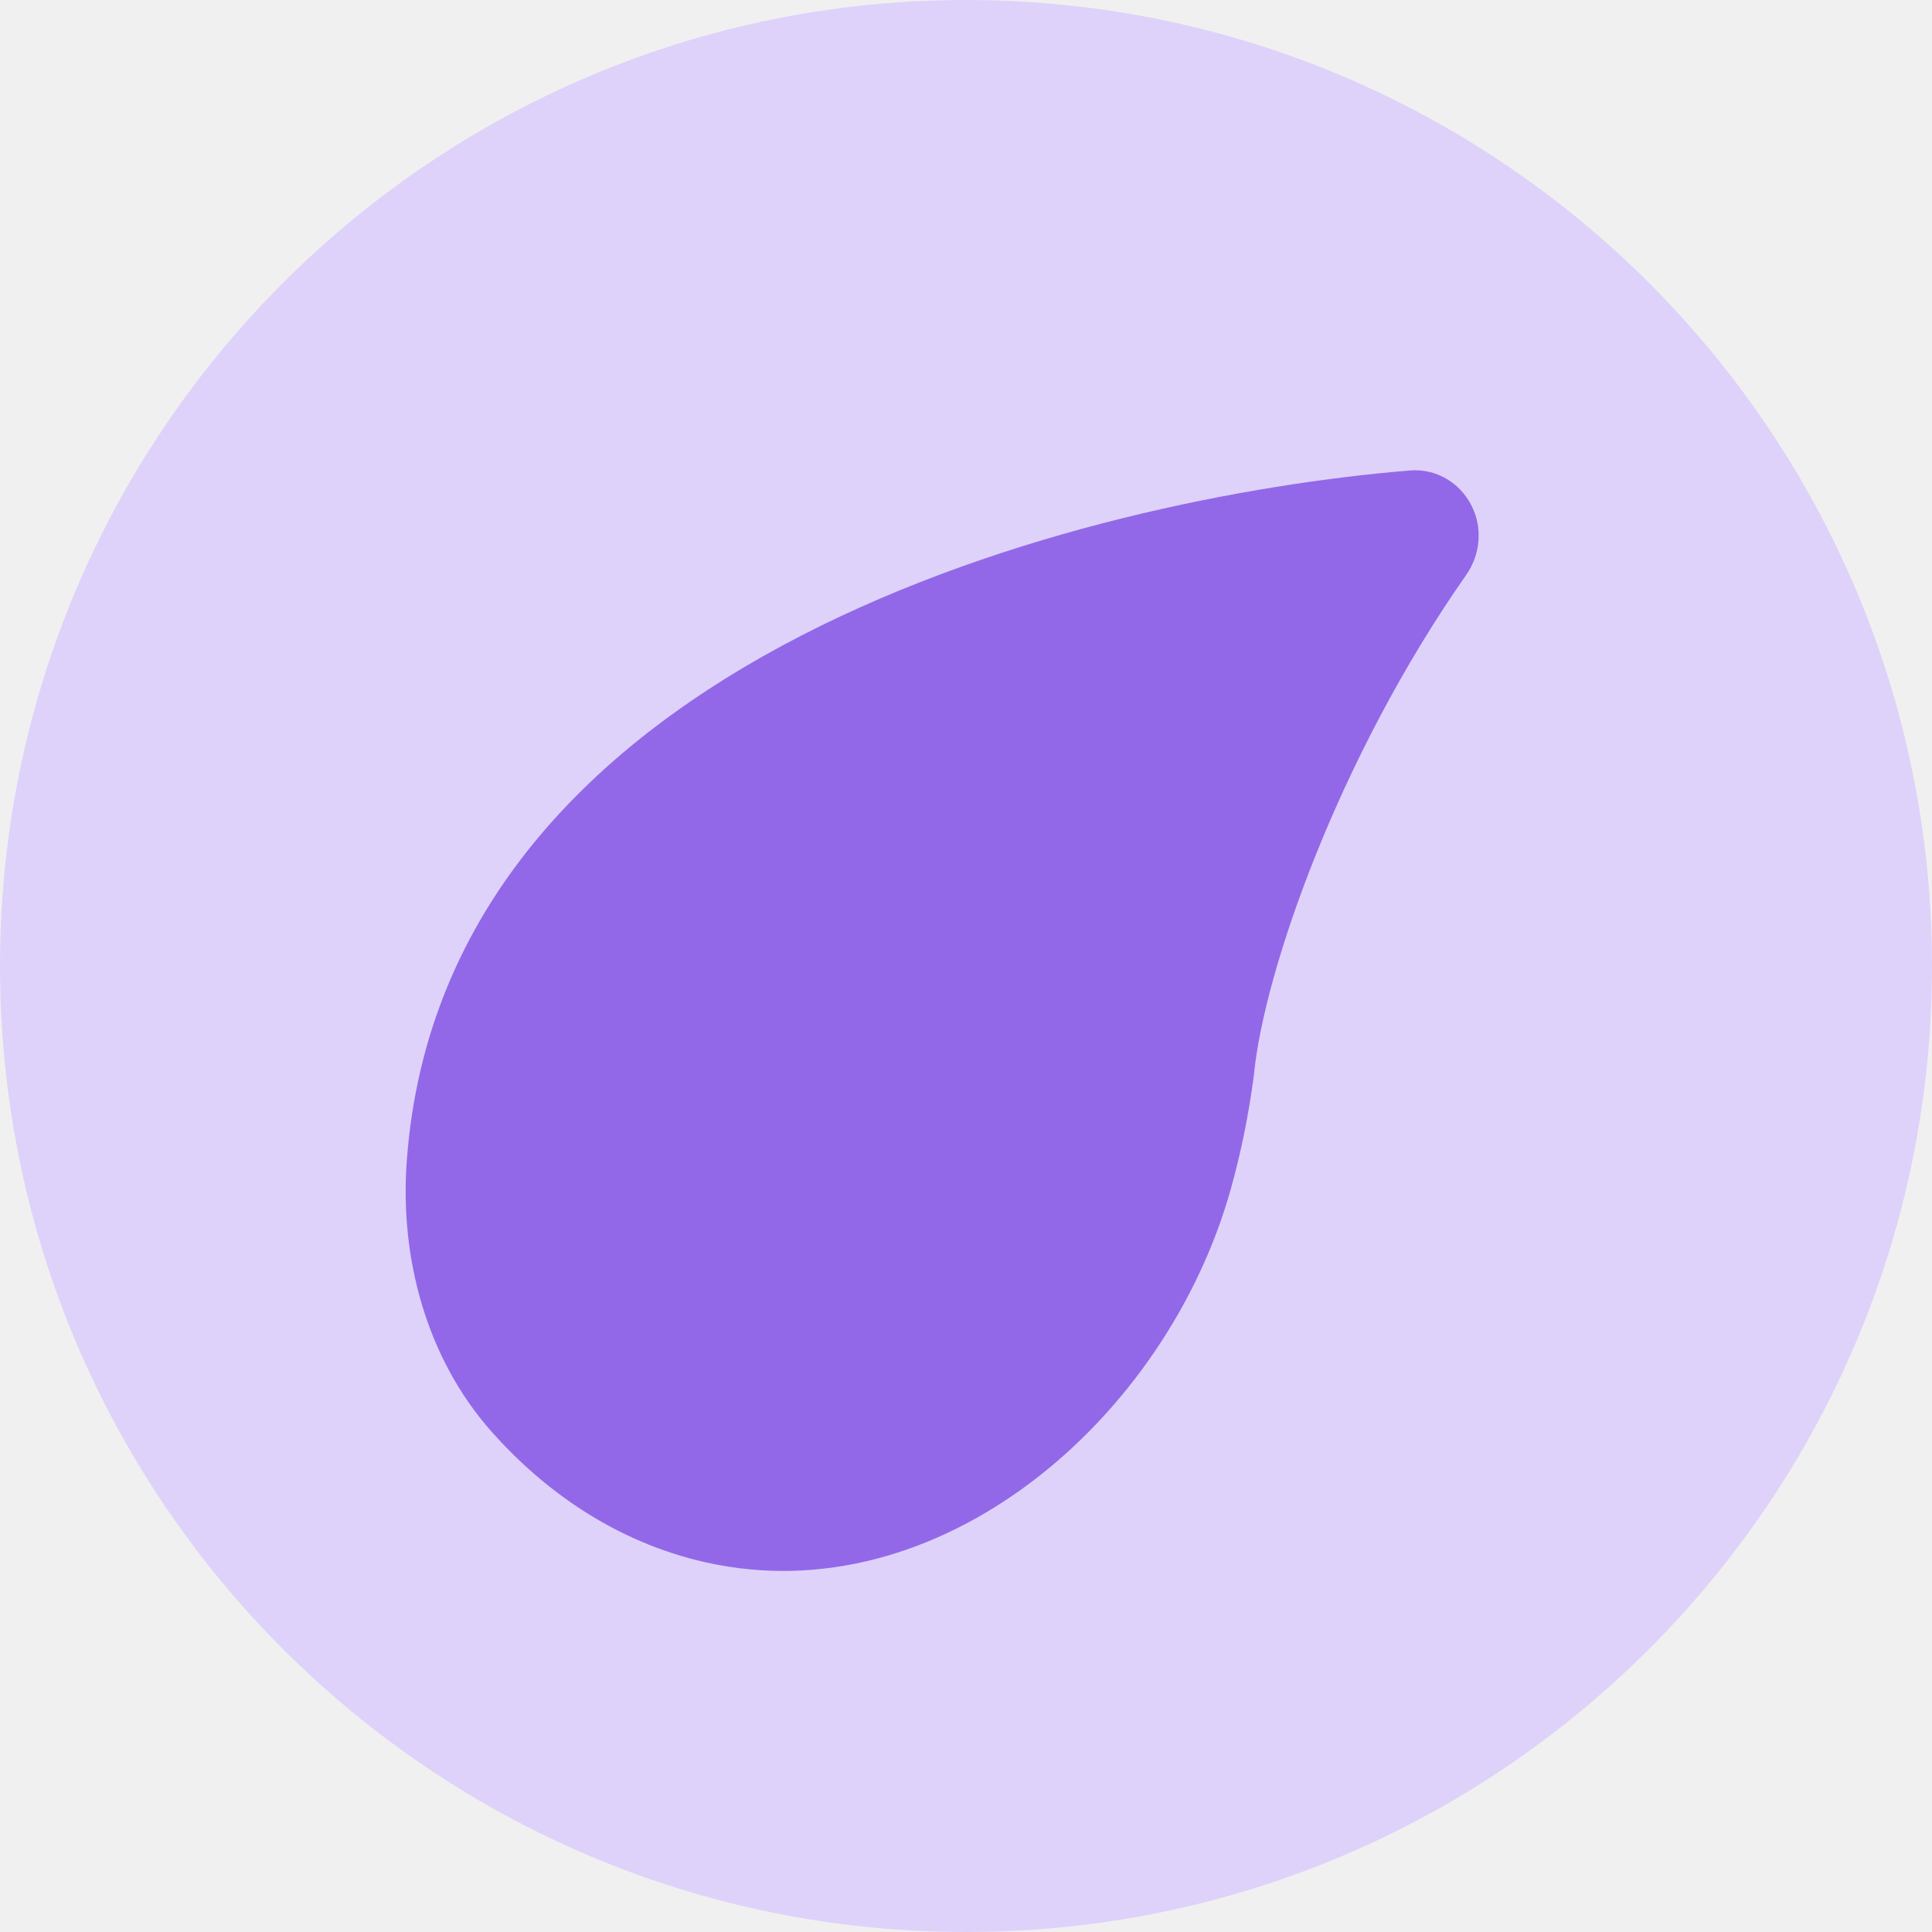
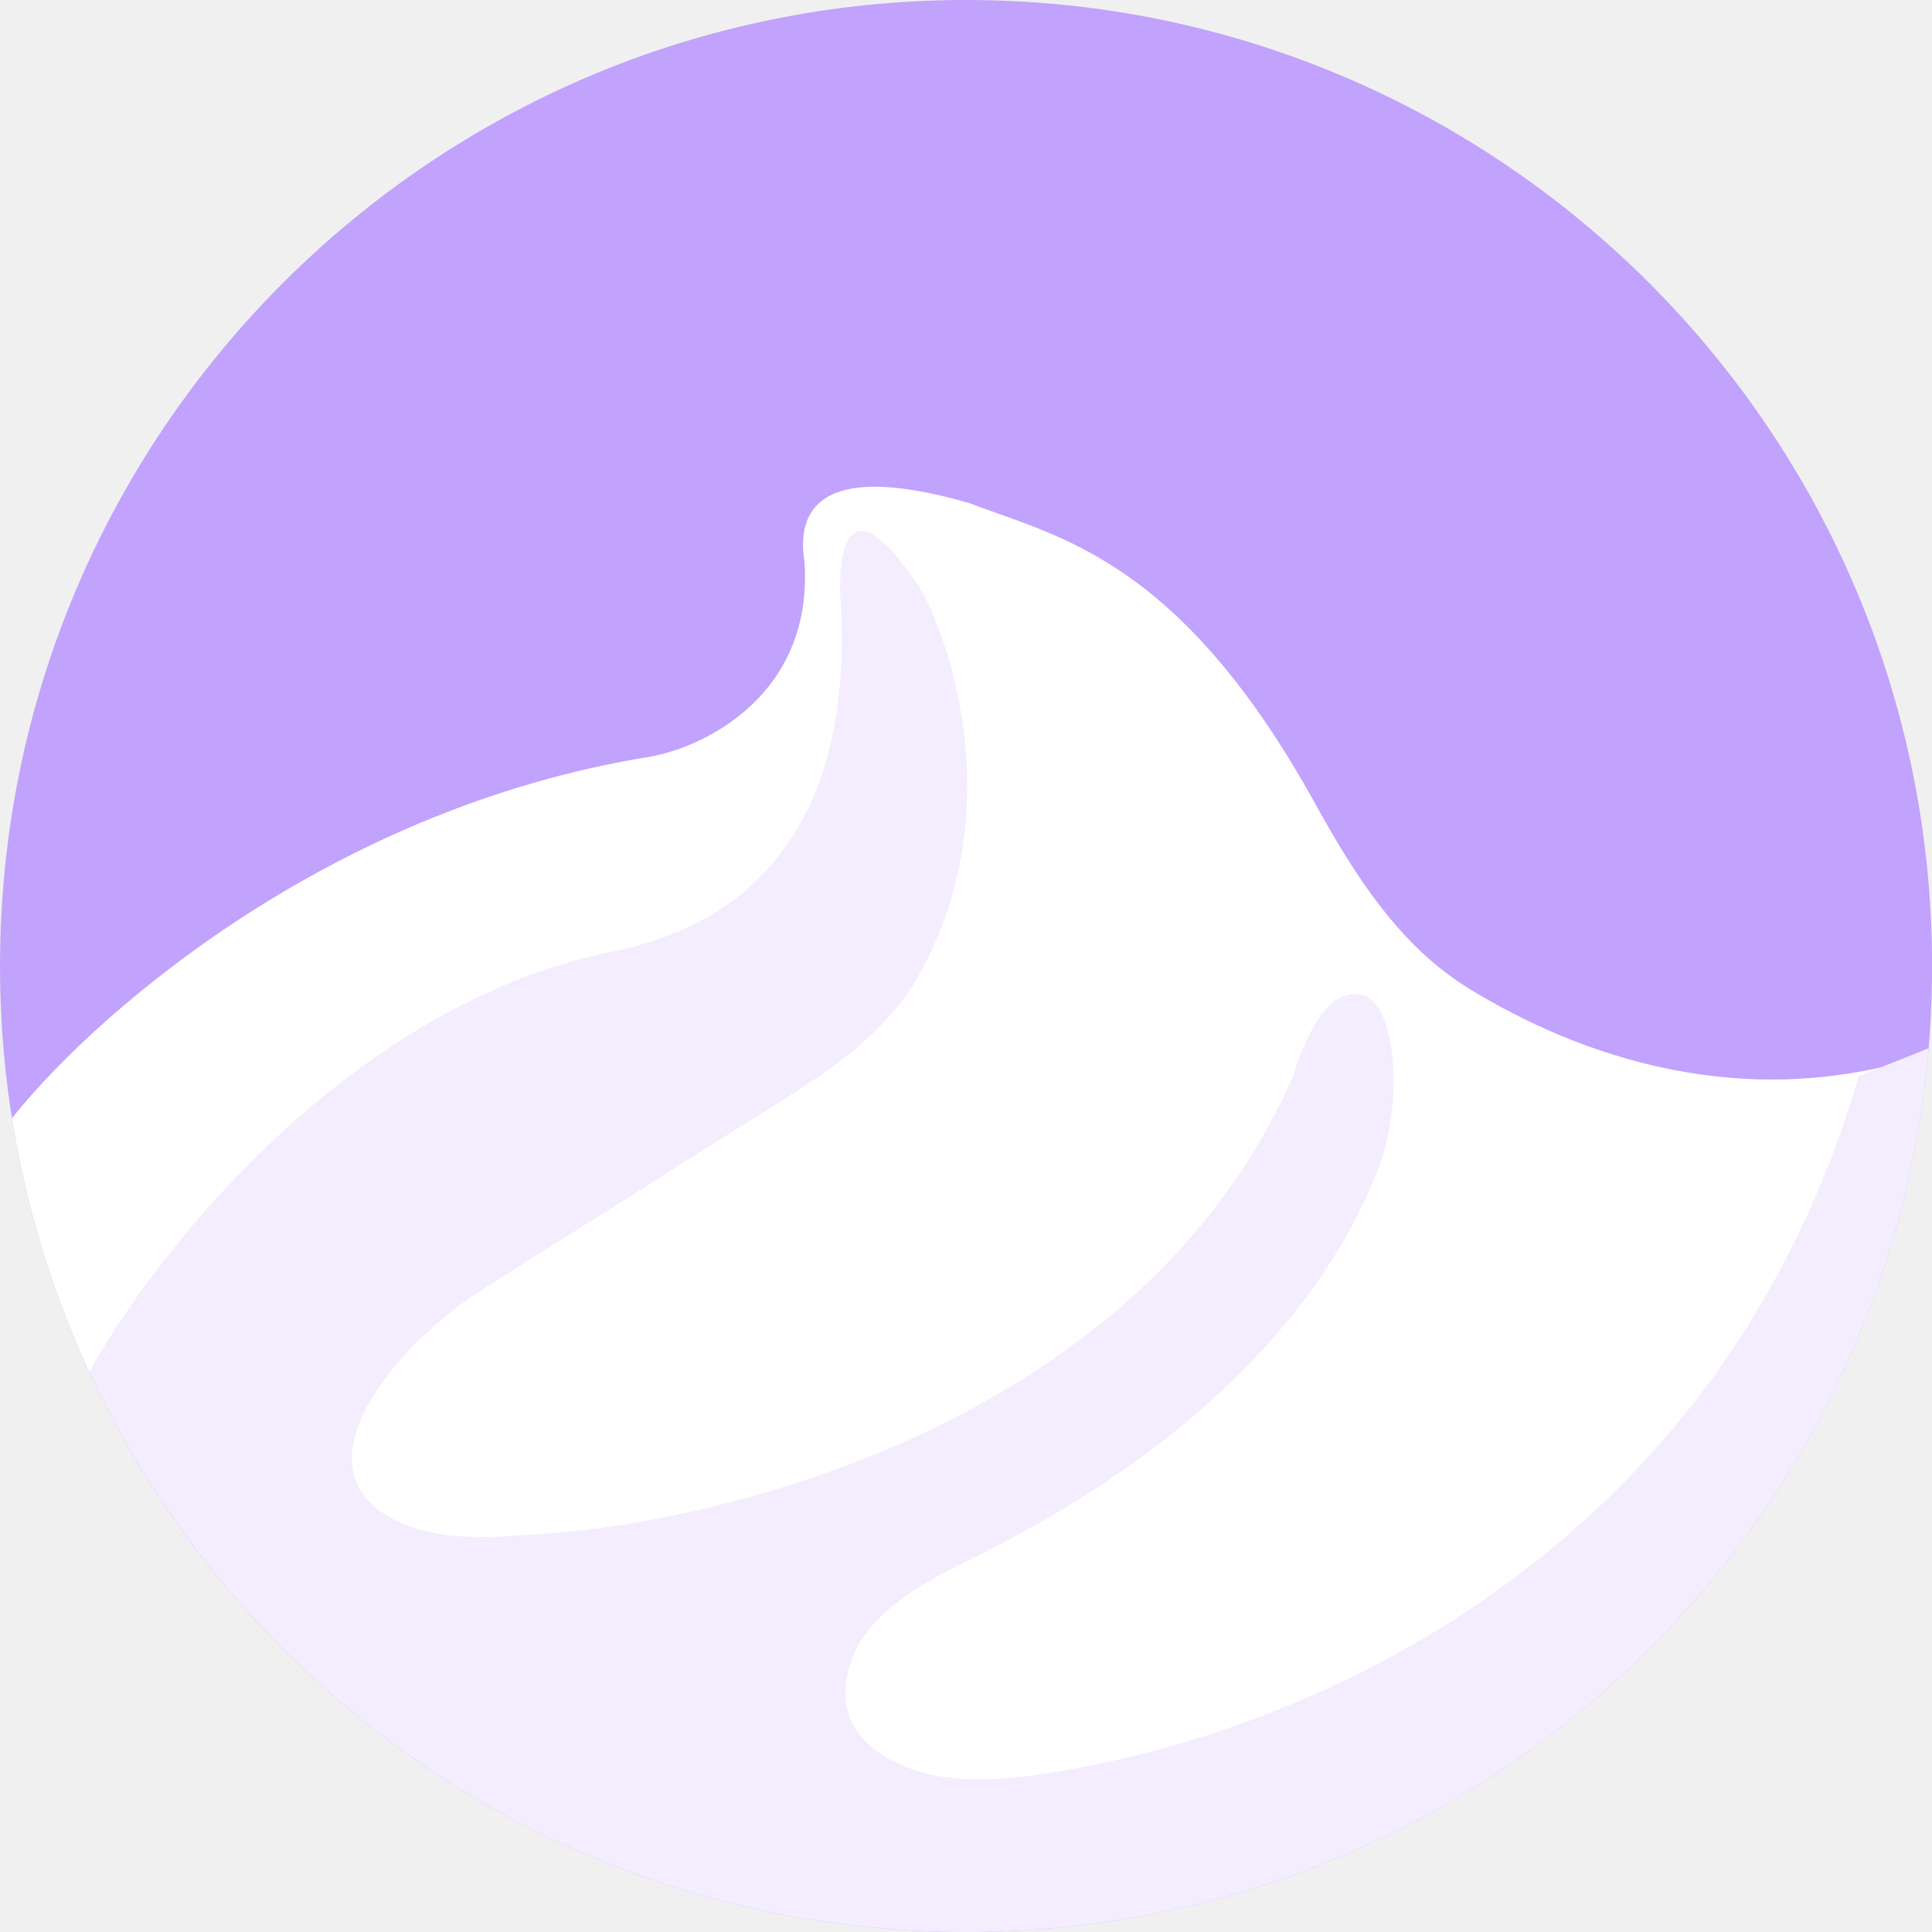
- <svg xmlns="http://www.w3.org/2000/svg" width="62" height="62" viewBox="0 0 62 62" fill="none">
-   <path d="M62 31C62 48.121 48.121 62 31 62C13.879 62 0 48.121 0 31C0 13.879 13.879 0 31 0C48.121 0 62 13.879 62 31Z" fill="#DED2FA" />
-   <path d="M13.052 37.281C14.219 20.986 34.925 15.944 45.25 15.098C46.148 15.024 46.967 15.561 47.301 16.398C47.575 17.082 47.469 17.858 47.045 18.461C42.967 24.28 40.555 31.185 40.239 34.5C40.067 35.815 39.812 37.03 39.501 38.146C37.432 45.557 30.138 51.828 22.633 50.134C19.716 49.475 17.43 47.806 15.783 45.953C13.702 43.61 12.828 40.407 13.052 37.281Z" fill="#9268E8" />
+ <svg xmlns="http://www.w3.org/2000/svg" width="64" height="64" viewBox="0 0 64 64" fill="none">
+   <circle cx="32.002" cy="32.001" r="32.001" fill="#C1A2FC" />
+   <mask id="mask0_838_4213" style="mask-type:alpha" maskUnits="userSpaceOnUse" x="0" y="0" width="65" height="65">
+     <circle cx="32.003" cy="32.001" r="32.001" fill="#94A8ED" />
+   </mask>
+   <g mask="url(#mask0_838_4213)">
+     <path d="M21.54 25.066C10.637 26.818 2.802 33.907 0.246 37.233C4.335 58.356 23.203 64.367 32.125 64.732C55.877 62.98 63.193 44.128 63.883 34.921C57.828 36.916 52.36 35.014 48.67 32.753C46.359 31.338 44.873 28.986 43.563 26.614C39.052 18.447 34.989 17.779 32.125 16.67C26.65 15.088 26.447 17.319 26.65 18.617C26.942 22.997 23.365 24.741 21.54 25.066Z" fill="white" />
+     <path d="M20.323 31.514C11.562 33.266 5.073 41.572 2.923 45.507C8.764 59.134 23.446 63.92 30.057 64.61C55.365 64.22 63.234 44.493 64.004 34.678L61.571 35.651C56.735 52.218 42.191 57.835 33.895 58.848C32.557 59.012 31.168 59.015 29.924 58.496C28.232 57.788 27.85 56.648 28.067 55.513C28.456 53.486 30.578 52.429 32.428 51.511C40.849 47.331 44.517 42.067 45.794 38.317C46.482 36.296 46.312 32.138 44.384 33.055C43.701 33.38 43.135 34.637 42.833 35.651C37.771 47.234 23.608 50.617 17.159 50.86C15.101 51.053 13.712 50.756 12.801 50.197C9.889 48.412 13.131 44.517 16.019 42.694L26.212 36.26C27.875 35.21 29.494 33.997 30.454 32.28C33.209 27.352 31.796 21.955 30.544 19.59C28.013 15.696 27.704 18.373 27.867 20.198C28.256 28.861 23.243 30.93 20.323 31.514Z" fill="#F3EDFE" />
+   </g>
</svg>
